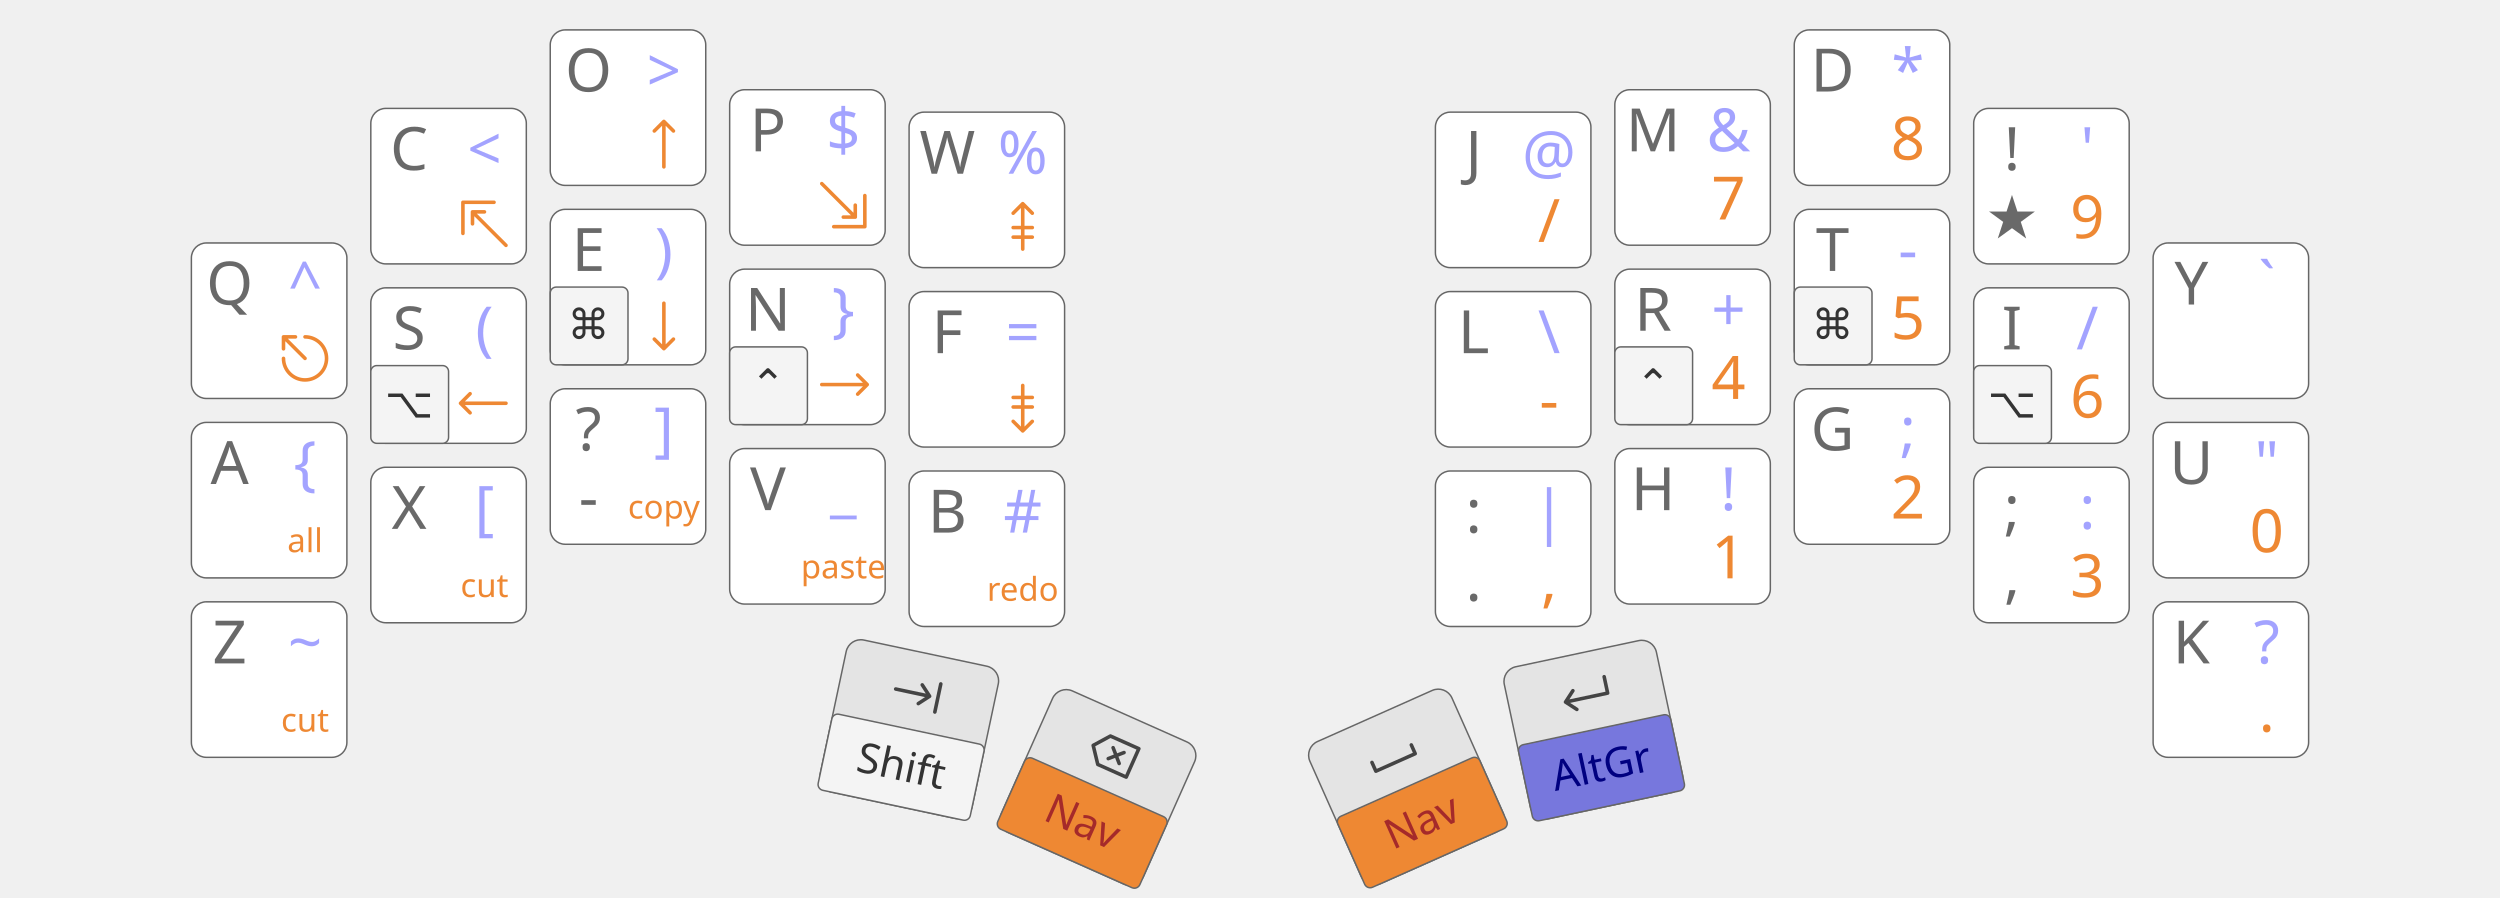
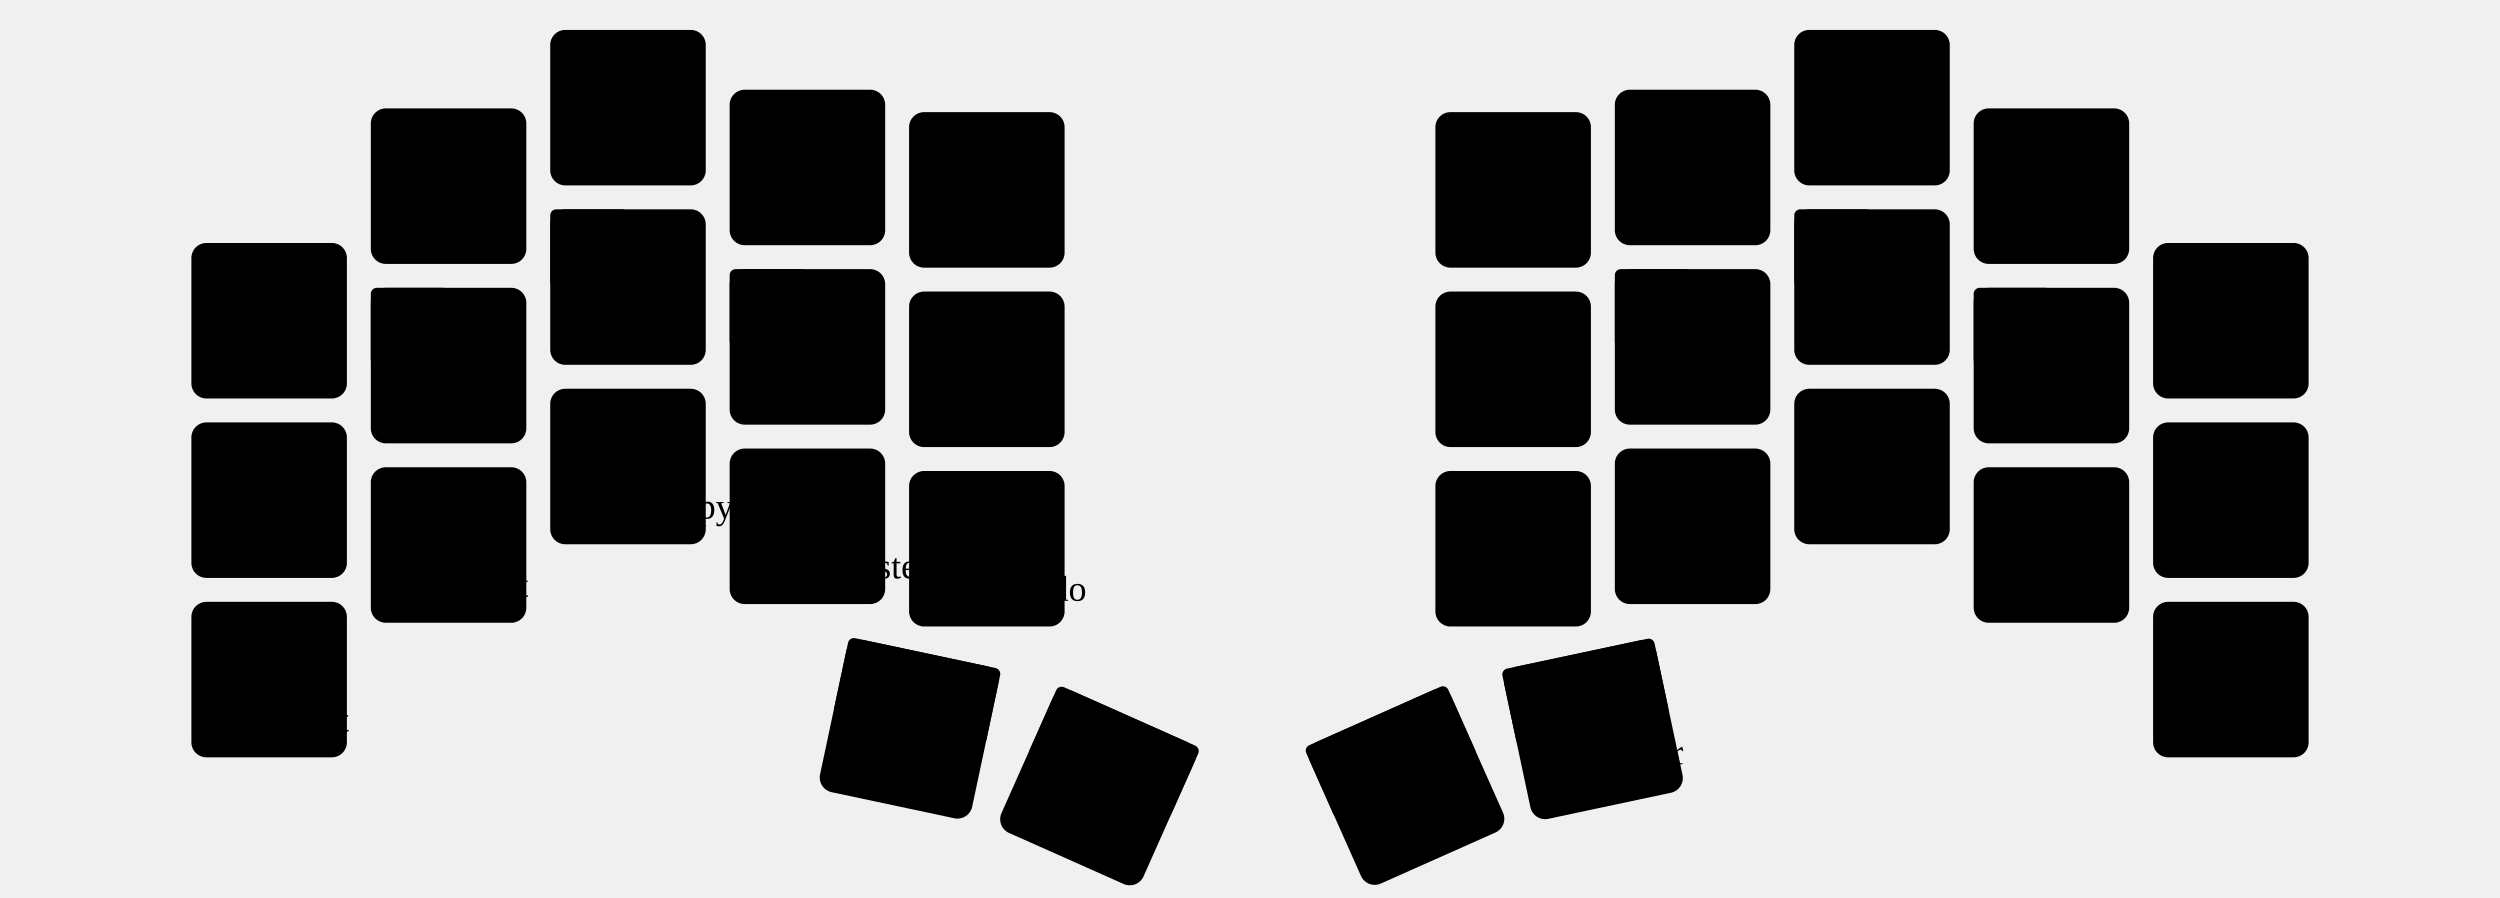
<svg xmlns="http://www.w3.org/2000/svg" viewBox="0 0 836 300">
-   <style>
+   <style>{{ .style }}
+ 
    #left  { transform: translate(  4px, 10px); }
    #right { transform: translate(480px, 10px); }

    /* column stagger */

    .col_1 { transform: translate( 60px, 71.25px); }
    .col_2 { transform: translate(120px, 26.25px); }
    .col_3 { transform: translate(180px,     0px); }
    .col_4 { transform: translate(240px, 20.00px); }
    .col_5 { transform: translate(300px, 27.50px); }

    .col_6 { transform: translate(  0px, 27.50px); }
    .col_7 { transform: translate( 60px, 20.00px); }
    .col_8 { transform: translate(120px,     0px); }
    .col_9 { transform: translate(180px, 26.25px); }
    .col_0 { transform: translate(240px, 71.25px); }

    /* XXX these thumb clusters have been positioned with magic numbers */

    .thb_4 { transform: translate(280px, 203px); }
    .thb_5 { transform: translate(350px, 219px); }
    .thb_4 g { transform: rotate(12deg); }
    .thb_5 g { transform: rotate(24deg); }

    .thb_7 { transform: translate( 22px, 214px); }
    .thb_6 { transform: translate(-44px, 240px); }
    .thb_7 g { transform: rotate(-12deg); }
    .thb_6 g { transform: rotate(-24deg); }

-     /* CSS theme, should be factorized somehow */
- 
-     :root {
-       color-scheme: light dark;
-     }
- 
-     rect {
-       fill: #fff;
-       stroke: #666;
-       stroke-width: .5px;
-     }
-     .glyph {
-       transform: scale(0.4) translate(-24px, -36px);
-       stroke-width: 3px;
-       stroke-linecap: round;
-       stroke-linejoin: round;
-       fill: none;
-     }
-     text {
-       fill: #444;
-       font: normal 20px sans-serif;
-       text-align: center;
-       text-anchor: middle;
-     }
-     use {
-       stroke: #444;
-     }
- 
-     .specialKey rect { fill: #e4e4e4; }
-     .specialKey text { font-size: 14px; }
-     .shortcut        { font-size: 11px; }
-     .mod             { font-size: 14px; }
- 
-     .dual { transform: translateY(26px); }
-     .dual, .mod .dual { fill: #f4f4f4; }
- 
-     text.mod  { fill: #333; }
-     text.sym  { fill: #66f; }
-     text.nav  { fill: #e83; }
-     use.nav { stroke: #e83; }
- 
-     .nav rect.mod { fill: #e83; }
-     .nav text.mod { fill: brown; }
-     .sym rect.mod { fill: #77d; }
-     .sym text.mod { fill: navy; }
- 
-     .level1, .level2 { opacity: 0.8; }
-     text.sym         { opacity: 0.6; }
- 
-     @media (prefers-color-scheme: dark) {
-       .specialKey rect { fill: #333; }
-       rect             { fill: #444; }
-       text             { fill: #bbb; }
-       use            { stroke: #bbb; }
-       text.mod         { fill: #eee; }
-       text.sym         { fill: #99f; }
-       .dual,
-       .mod .dual       { fill: #666; }
-     }
  </style>
-   <defs>
-     <path class="glyph" id="glyph_backspace" d="M22,19l10,10 M22,29l10-10 M6,24l10,13h26v-26h-26z" />
-     <path class="glyph" id="glyph_delete" d="M16,19l10,10 M16,29l10-10 M42,24l-10,13h-26v-26h26z" />
-     <path class="glyph" id="glyph_return" d="M42,13V27H6 m8-8l-8,8l8,8" />
-     <path class="glyph" id="glyph_space" d="M42,24V32H6V24" />
-     <path class="glyph" id="glyph_escape" d="M24,24l-18-18 m0,10v-10h10 M24,6A18,18,0,1,1,6,24" />
-     <path class="glyph" id="glyph_up" d="M24,42v-36 m-8,6l8-8l8,8" />
-     <path class="glyph" id="glyph_down" d="M24,6v36 m-8,-6l8,8l8-8" />
-     <path class="glyph" id="glyph_pgup" d="M16,32h16 M16,24h16 M24,42v-36 m-8,6l8-8l8,8" />
-     <path class="glyph" id="glyph_pgdown" d="M16,16h16 M16,24h16 M24,6v36 m-8,-6l8,8l8-8" />
-     <path class="glyph" id="glyph_left" d="M42,24h-36 m6-8l-8,8l8,8" />
-     <path class="glyph" id="glyph_right" d="M6,24h36 m-6-8l8,8l-8,8" />
-     <path class="glyph" id="glyph_tab" d="M6,24h27 m-6-8l8,8l-8,8 M42,12V36" />
-     <path class="glyph" id="glyph_btab" d="M42,24h-27 m6-8l-8,8l8,8 M6,12V36" />
-     <path class="glyph" id="glyph_home" d="M42,42l-28-28 m0,10v-10h10 m8-8h-26v26" />
-     <path class="glyph" id="glyph_end" d="M6,6l28,28 m0-10v10h-10 m-8,8h26v-26" />
-     <path class="glyph" id="glyph_prev" d="M24,6A18,18,0,1,1,24,42A18,18,0,1,1,24,6 M26,16l-8,8l8,8" />
-     <path class="glyph" id="glyph_next" d="M24,6A18,18,0,1,1,24,42A18,18,0,1,1,24,6 M22,16l8,8l-8,8" />
-     <path class="glyph" id="glyph_shift" d="M23,7l14,20h-7v16h-14v-16h-7l14,-20" />
-     <path class="glyph" id="glyph_caps" d="M24,7l14,20h-7v6h-14v-6h-7l14,-20 M31,38v5h-14v-5z" />
-   </defs>
+ 
+   {{ .defs }}
+ 
  <g id="left">
    <g class="col_1">
      <g transform="translate(0 0)">
        <rect width="52" height="52" rx="5" ry="5" />
        <text x="12.8" y="20.6" class="level2">Q</text>
        <text x="38.0" y="20.6" class="sym">^</text>
        <use x="38.0" y="43.4" class="nav" href="#glyph_escape" />
      </g>
      <g transform="translate(0 60)">
        <rect width="52" height="52" rx="5" ry="5" />
        <text x="12.8" y="20.6" class="level2">A</text>
        <text x="38.0" y="20.6" class="sym">{</text>
        <text x="38.0" y="43.4" class="nav shortcut">all</text>
      </g>
      <g transform="translate(0 120)">
        <rect width="52" height="52" rx="5" ry="5" />
        <text x="12.8" y="20.6" class="level2">Z</text>
        <text x="38.0" y="20.6" class="sym">~</text>
        <text x="38.0" y="43.4" class="nav shortcut">cut</text>
      </g>
    </g>
    <g class="col_2">
      <g transform="translate(0 0)">
        <rect width="52" height="52" rx="5" ry="5" />
        <text x="12.8" y="20.6" class="level2">C</text>
        <text x="38.0" y="20.6" class="sym">&lt;</text>
        <use x="38.0" y="43.4" class="nav" href="#glyph_home" />
      </g>
      <g transform="translate(0 60)">
        <rect width="52" height="52" rx="5" ry="5" />
        <rect width="26" height="26" rx="2" ry="2" class="dual" />
        <text x="12.8" y="20.6" class="level2">S</text>
        <text x="12.8" y="43.4" class="mod">⌥</text>
        <text x="38.0" y="20.6" class="sym">(</text>
        <use x="38.0" y="43.4" class="nav" href="#glyph_left" />
      </g>
      <g transform="translate(0 120)">
        <rect width="52" height="52" rx="5" ry="5" />
        <text x="12.8" y="20.6" class="level2">X</text>
        <text x="38.0" y="20.6" class="sym">[</text>
        <text x="38.0" y="43.4" class="nav shortcut">cut</text>
      </g>
    </g>
    <g class="col_3">
      <g transform="translate(0 0)">
        <rect width="52" height="52" rx="5" ry="5" />
        <text x="12.8" y="20.6" class="level2">O</text>
        <text x="38.0" y="20.6" class="sym">&gt;</text>
        <use x="38.0" y="43.4" class="nav" href="#glyph_up" />
      </g>
      <g transform="translate(0 60)">
        <rect width="52" height="52" rx="5" ry="5" />
        <rect width="26" height="26" rx="2" ry="2" class="dual" />
        <text x="12.8" y="20.6" class="level2">E</text>
        <text x="12.8" y="43.4" class="mod">⌘</text>
        <text x="38.0" y="20.6" class="sym">)</text>
        <use x="38.0" y="43.4" class="nav" href="#glyph_down" />
      </g>
      <g transform="translate(0 120)">
        <rect width="52" height="52" rx="5" ry="5" />
        <text x="12.8" y="43.4" class="level1">-</text>
        <text x="12.8" y="20.6" class="level2">?</text>
        <text x="38.0" y="20.6" class="sym">]</text>
        <text x="38.0" y="43.4" class="nav shortcut">copy</text>
      </g>
    </g>
    <g class="col_4">
      <g transform="translate(0 0)">
        <rect width="52" height="52" rx="5" ry="5" />
        <text x="12.8" y="20.6" class="level2">P</text>
        <text x="38.0" y="20.6" class="sym">$</text>
        <use x="38.0" y="43.4" class="nav" href="#glyph_end" />
      </g>
      <g transform="translate(0 60)">
        <rect width="52" height="52" rx="5" ry="5" />
        <rect width="26" height="26" rx="2" ry="2" class="dual" />
        <text x="12.8" y="20.6" class="level2">N</text>
        <text x="12.8" y="43.4" class="mod">⌃</text>
        <text x="38.0" y="20.6" class="sym">}</text>
        <use x="38.0" y="43.4" class="nav" href="#glyph_right" />
      </g>
      <g transform="translate(0 120)">
        <rect width="52" height="52" rx="5" ry="5" />
        <text x="12.8" y="20.6" class="level2">V</text>
        <text x="38.0" y="20.6" class="sym">_</text>
        <text x="38.0" y="43.4" class="nav shortcut">paste</text>
      </g>
    </g>
    <g class="col_5">
      <g transform="translate(0 0)">
        <rect width="52" height="52" rx="5" ry="5" />
        <text x="12.8" y="20.6" class="level2">W</text>
        <text x="38.0" y="20.6" class="sym">%</text>
        <use x="38.0" y="43.4" class="nav" href="#glyph_pgup" />
      </g>
      <g transform="translate(0 60)">
        <rect width="52" height="52" rx="5" ry="5" />
        <text x="12.8" y="20.6" class="level2">F</text>
        <text x="38.0" y="20.6" class="sym">=</text>
        <use x="38.0" y="43.4" class="nav" href="#glyph_pgdown" />
      </g>
      <g transform="translate(0 120)">
        <rect width="52" height="52" rx="5" ry="5" />
        <text x="12.8" y="20.6" class="level2">B</text>
        <text x="38.0" y="20.6" class="sym">#</text>
        <text x="38.0" y="43.4" class="nav shortcut">redo</text>
      </g>
    </g>
    <g class="thb_4 specialKey mod">
      <g>
        <rect width="52" height="52" rx="5" ry="5" />
        <rect width="52" height="26" rx="2" ry="2" class="dual mod" />
        <text x="26" y="43.4" class="mod">Shift</text>
        <use x="26" y="18.6" href="#glyph_tab" />
      </g>
    </g>
    <g class="thb_5 specialKey nav">
      <g>
        <rect width="52" height="52" rx="5" ry="5" />
        <rect width="52" height="26" rx="2" ry="2" class="dual mod" />
        <text x="26" y="43.4" class="mod">Nav</text>
        <use x="26" y="18.6" href="#glyph_backspace" />
      </g>
    </g>
  </g>
  <g id="right">
    <g class="col_6">
      <g transform="translate(0 0)">
        <rect width="52" height="52" rx="5" ry="5" />
        <text x="12.8" y="20.6" class="level2">J</text>
        <text x="38.0" y="20.6" class="sym">@</text>
        <text x="38.0" y="43.4" class="nav">/</text>
      </g>
      <g transform="translate(0 60)">
        <rect width="52" height="52" rx="5" ry="5" />
        <text x="12.8" y="20.6" class="level2">L</text>
        <text x="38.0" y="20.6" class="sym">\</text>
        <text x="38.0" y="43.4" class="nav">-</text>
      </g>
      <g transform="translate(0 120)">
        <rect width="52" height="52" rx="5" ry="5" />
        <text x="12.8" y="43.4" class="level1">.</text>
        <text x="12.8" y="20.6" class="level2">:</text>
        <text x="38.0" y="20.6" class="sym">|</text>
        <text x="38.0" y="43.4" class="nav">,</text>
      </g>
    </g>
    <g class="col_7">
      <g transform="translate(0 0)">
        <rect width="52" height="52" rx="5" ry="5" />
        <text x="12.8" y="20.6" class="level2">M</text>
        <text x="38.0" y="20.6" class="sym">&amp;</text>
        <text x="38.0" y="43.4" class="nav">7</text>
      </g>
      <g transform="translate(0 60)">
        <rect width="52" height="52" rx="5" ry="5" />
        <rect width="26" height="26" rx="2" ry="2" class="dual" />
        <text x="12.8" y="20.6" class="level2">R</text>
        <text x="12.8" y="43.4" class="mod">⌃</text>
        <text x="38.0" y="20.6" class="sym">+</text>
        <text x="38.0" y="43.4" class="nav">4</text>
      </g>
      <g transform="translate(0 120)">
        <rect width="52" height="52" rx="5" ry="5" />
        <text x="12.8" y="20.6" class="level2">H</text>
        <text x="38.0" y="20.6" class="sym">!</text>
        <text x="38.0" y="43.4" class="nav">1</text>
      </g>
    </g>
    <g class="col_8">
      <g transform="translate(0 0)">
        <rect width="52" height="52" rx="5" ry="5" />
        <text x="12.8" y="20.6" class="level2">D</text>
        <text x="38.0" y="20.6" class="sym">*</text>
        <text x="38.0" y="43.4" class="nav">8</text>
      </g>
      <g transform="translate(0 60)">
        <rect width="52" height="52" rx="5" ry="5" />
        <rect width="26" height="26" rx="2" ry="2" class="dual" />
        <text x="12.8" y="43.4" class="mod">⌘</text>
        <text x="12.8" y="20.6" class="level2">T</text>
        <text x="38.0" y="20.6" class="sym">-</text>
        <text x="38.0" y="43.4" class="nav">5</text>
      </g>
      <g transform="translate(0 120)">
        <rect width="52" height="52" rx="5" ry="5" />
        <text x="12.8" y="20.6" class="level2">G</text>
        <text x="38.0" y="20.6" class="sym">;</text>
        <text x="38.0" y="43.4" class="nav">2</text>
      </g>
    </g>
    <g class="col_9">
      <g transform="translate(0 0)">
        <rect width="52" height="52" rx="5" ry="5" />
        <text x="12.8" y="43.4" class="level1">★</text>
        <text x="12.8" y="20.6" class="level2">!</text>
        <text x="38.0" y="20.6" class="sym">'</text>
        <text x="38.0" y="43.4" class="nav">9</text>
      </g>
      <g transform="translate(0 60)">
        <rect width="52" height="52" rx="5" ry="5" />
        <rect width="26" height="26" rx="2" ry="2" class="dual" />
        <text x="12.8" y="20.6" class="level2">I</text>
        <text x="12.8" y="43.4" class="mod">⌥</text>
        <text x="38.0" y="20.6" class="sym">/</text>
        <text x="38.0" y="43.4" class="nav">6</text>
      </g>
      <g transform="translate(0 120)">
        <rect width="52" height="52" rx="5" ry="5" />
        <text x="12.8" y="43.4" class="level1">,</text>
        <text x="12.8" y="20.6" class="level2">;</text>
        <text x="38.0" y="20.6" class="sym">:</text>
        <text x="38.0" y="43.4" class="nav">3</text>
      </g>
    </g>
    <g class="col_0">
      <g transform="translate(0 0)">
        <rect width="52" height="52" rx="5" ry="5" />
        <text x="12.8" y="20.6" class="level2">Y</text>
        <text x="38.0" y="20.6" class="sym">`</text>
        <text x="38.0" y="43.4" class="nav" />
      </g>
      <g transform="translate(0 60)">
        <rect width="52" height="52" rx="5" ry="5" />
        <text x="12.8" y="20.6" class="level2">U</text>
        <text x="38.0" y="20.6" class="sym">"</text>
        <text x="38.0" y="43.4" class="nav">0</text>
      </g>
      <g transform="translate(0 120)">
        <rect width="52" height="52" rx="5" ry="5" />
        <text x="12.8" y="20.6" class="level2">K</text>
        <text x="38.0" y="20.6" class="sym">?</text>
        <text x="38.0" y="43.4" class="nav">.</text>
      </g>
    </g>
    <g class="thb_6 specialKey nav">
      <g>
        <rect width="52" height="52" rx="5" ry="5" />
        <rect width="52" height="26" rx="2" ry="2" class="dual mod" />
        <text x="26" y="43.4" class="mod">Nav</text>
        <use x="26" y="18.6" href="#glyph_space" />
      </g>
    </g>
    <g class="thb_7 specialKey sym">
      <g>
        <rect width="52" height="52" rx="5" ry="5" />
        <rect width="52" height="26" rx="2" ry="2" class="dual mod" />
        <text x="26" y="43.4" class="mod">AltGr</text>
        <use x="26" y="18.6" href="#glyph_return" />
      </g>
    </g>
  </g>
</svg>
